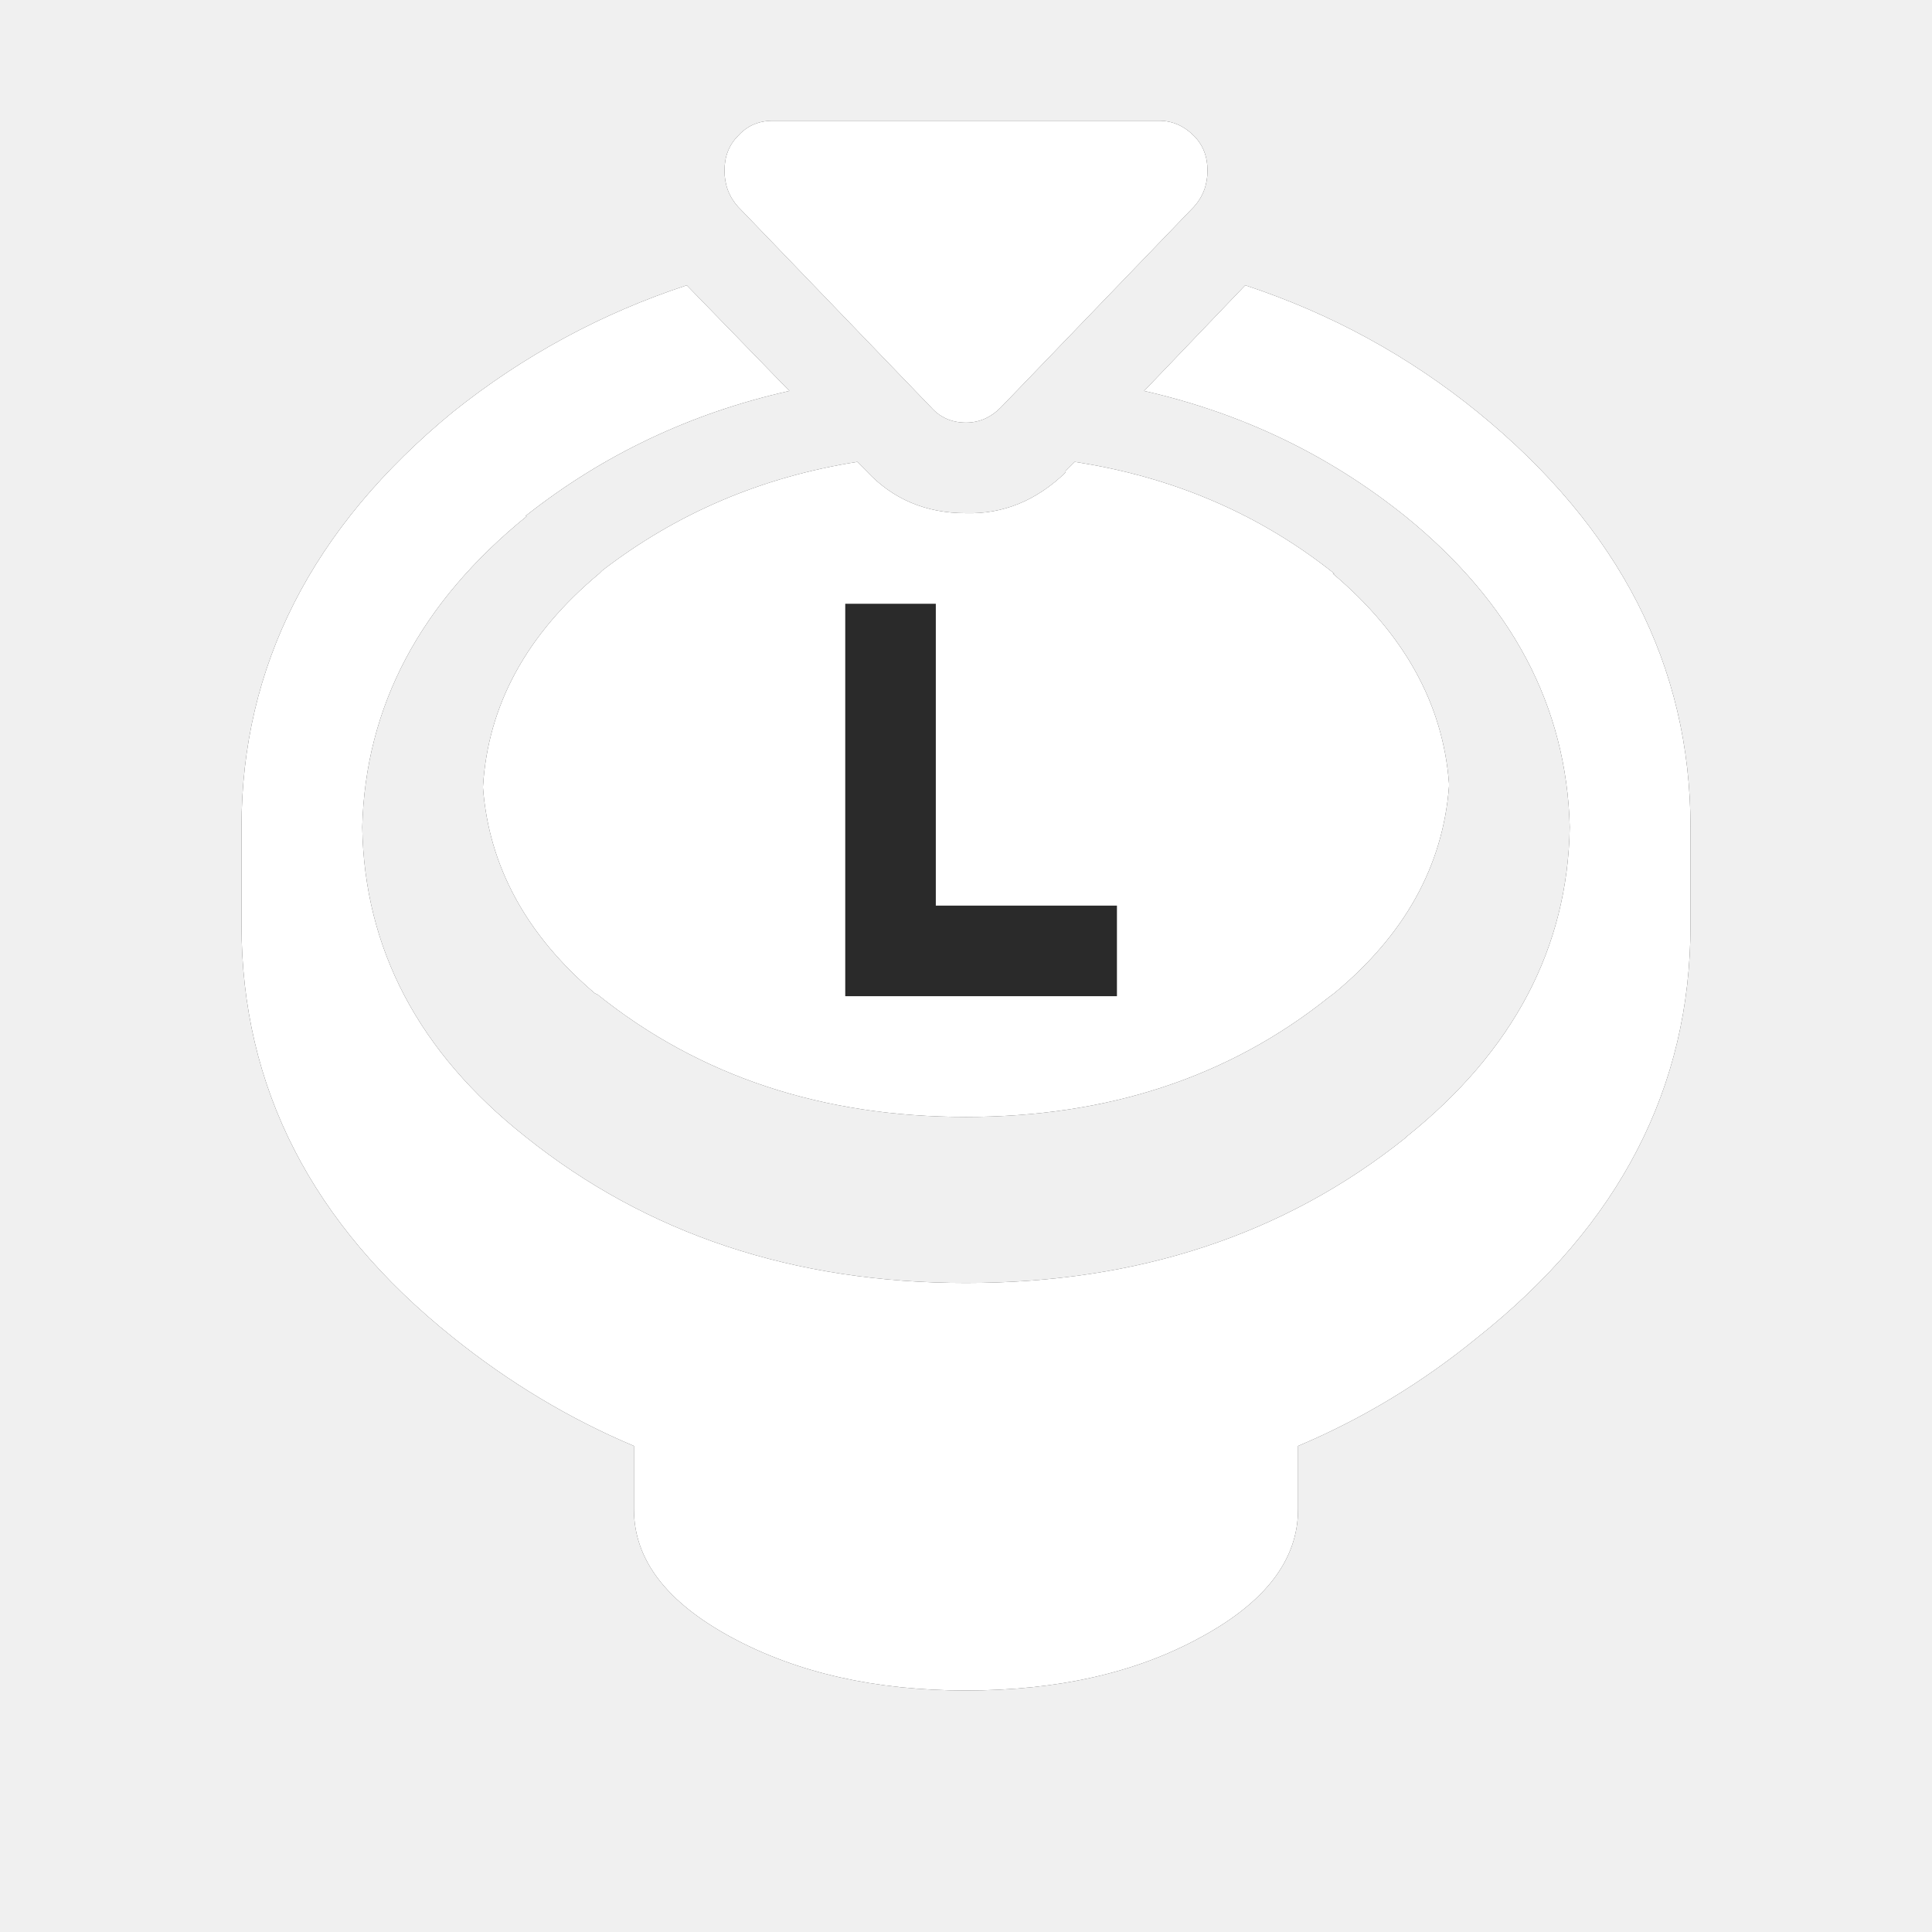
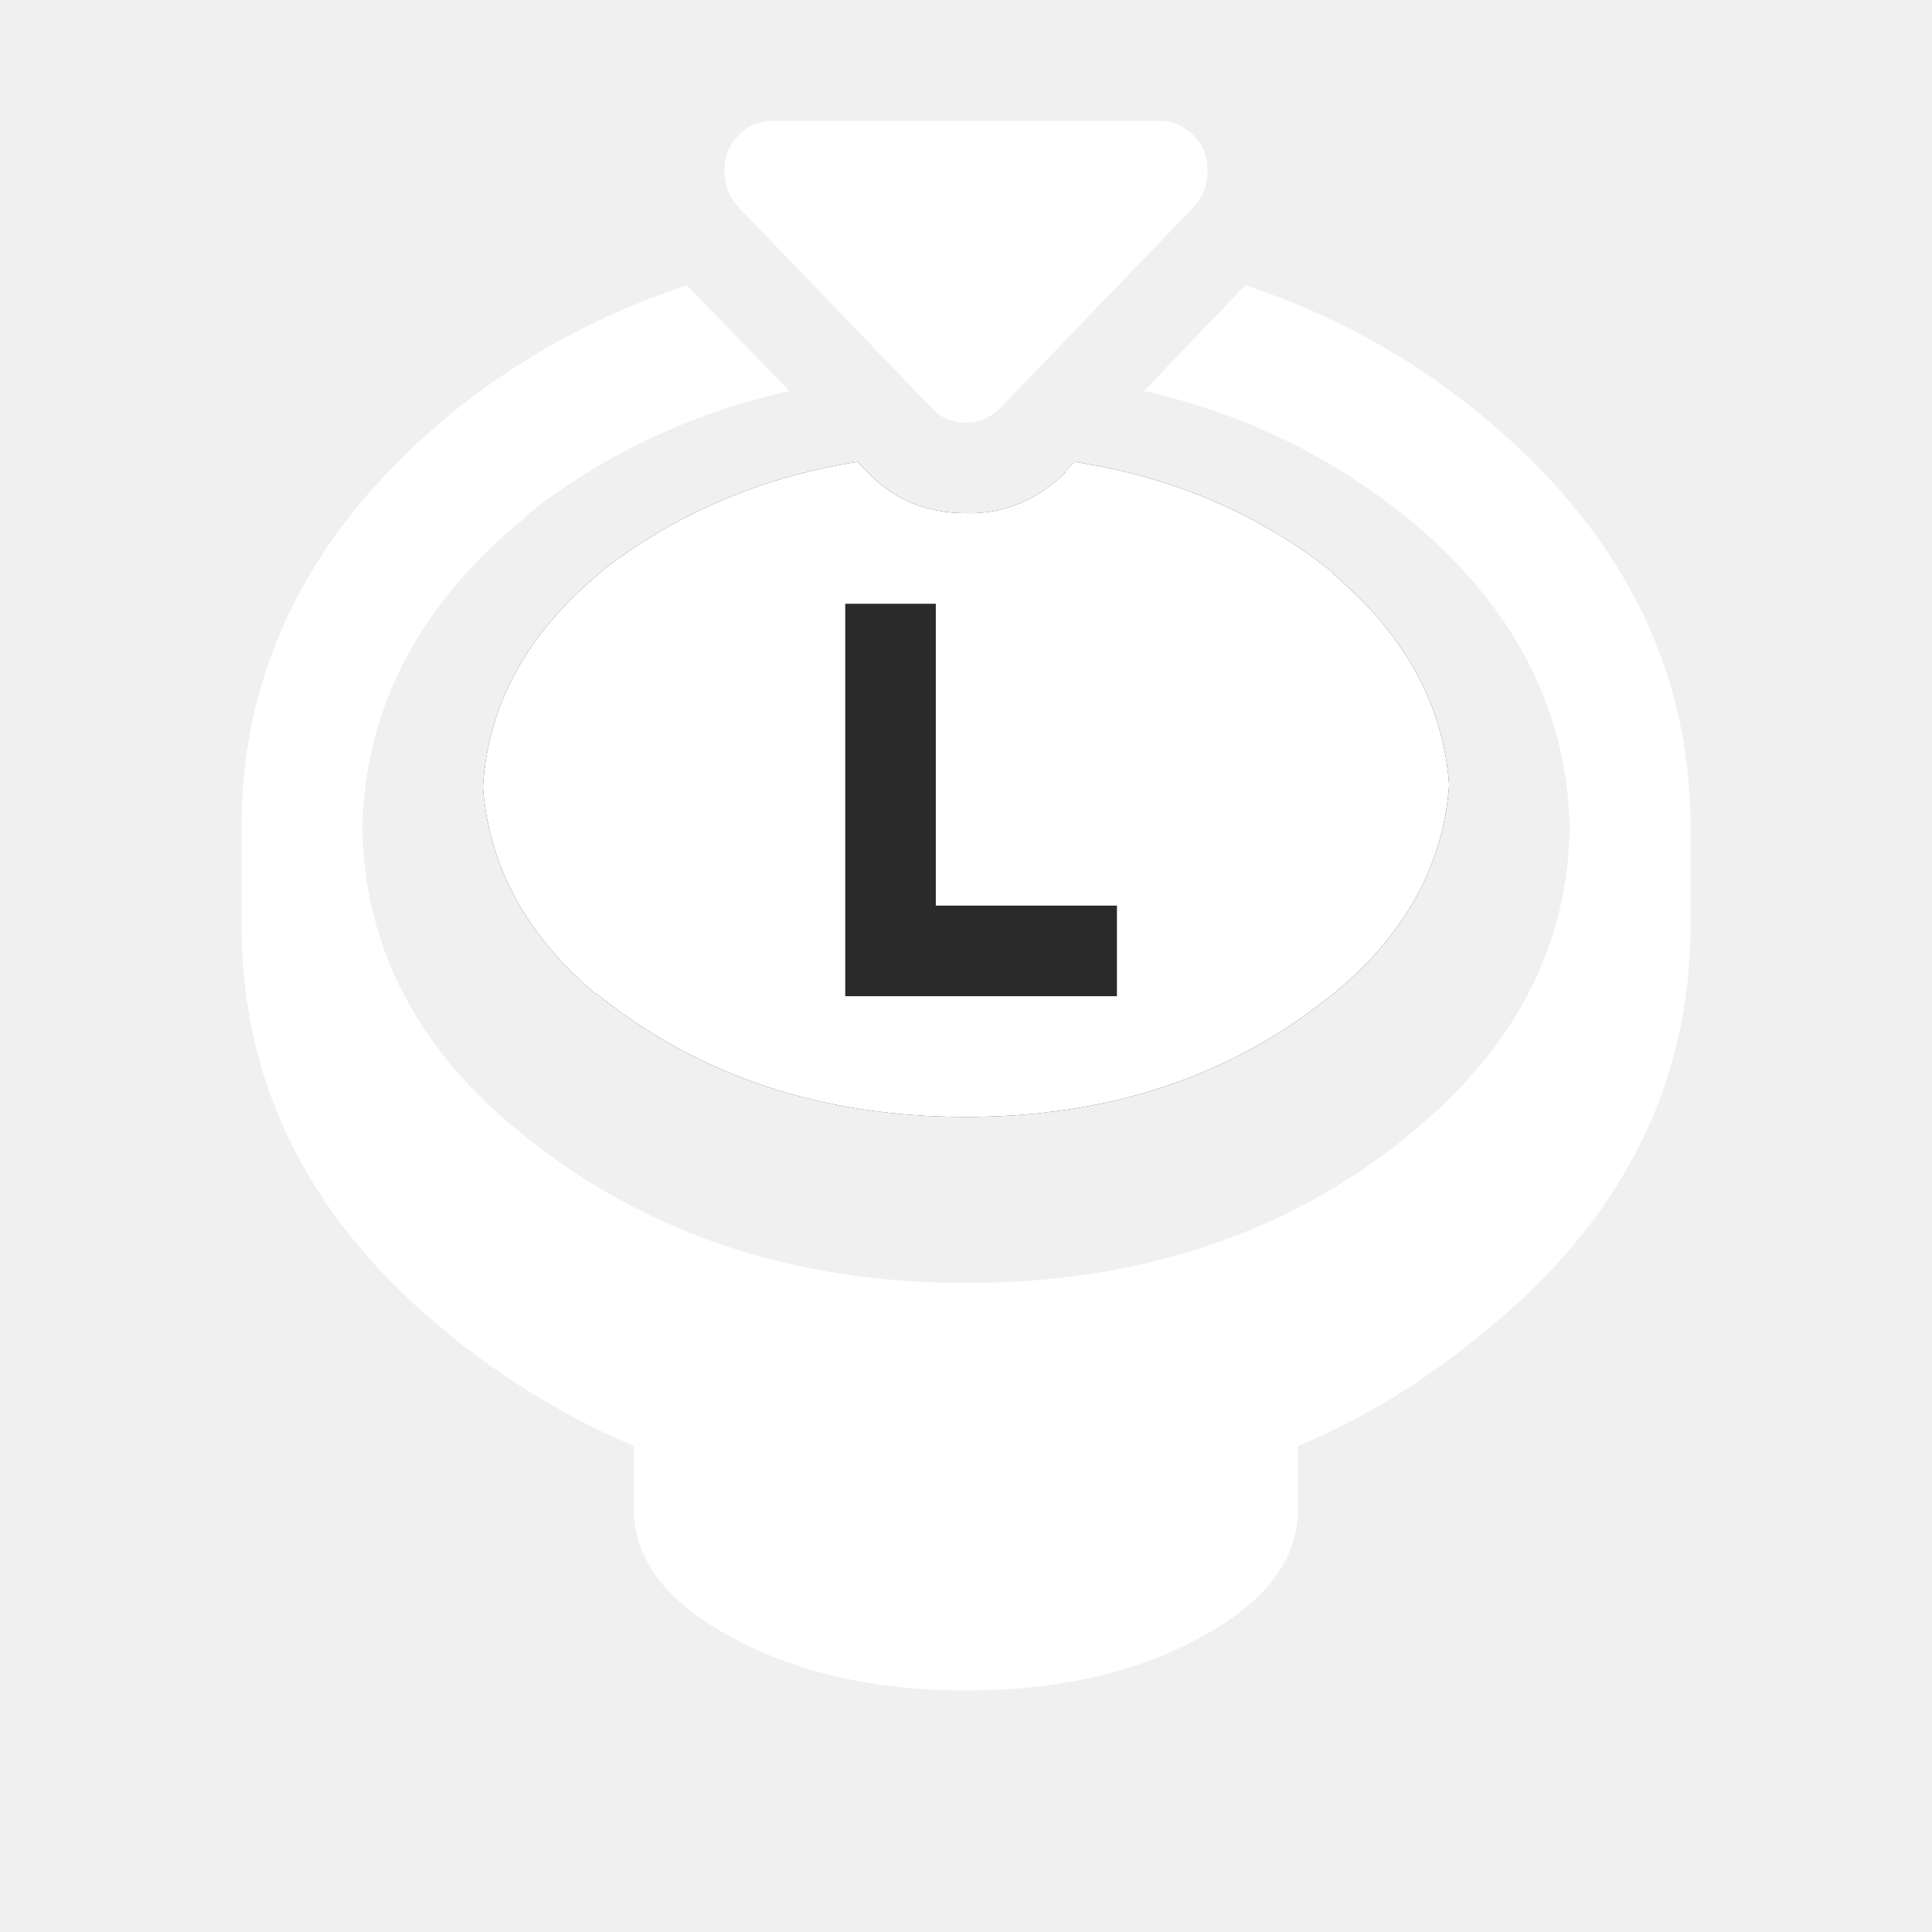
<svg xmlns="http://www.w3.org/2000/svg" width="64" height="64">
  <defs />
  <g>
-     <path stroke="none" fill="#2A2A2A" d="M43 50 Q43 52.5 39.75 54.25 36.55 56 32 56 27.5 56 24.25 54.25 21 52.5 21 50 L21 47.9 Q17.8 46.55 15 44.3 8 38.7 8 30.65 L8 30.1 8 29.55 8 29 8 28.5 8 28.1 8 27.95 8 27.4 Q8 19.4 15 13.65 18.5 10.85 22.75 9.45 L26.15 12.95 Q21.25 14.05 17.4 17.1 L17.45 17.1 Q12.15 21.4 12 27.4 12.1 33.45 17.4 37.65 23.45 42.5 32 42.5 40.55 42.5 46.55 37.7 L46.6 37.65 Q51.9 33.4 52 27.4 51.85 21.4 46.55 17.1 42.75 14.05 37.9 12.95 L41.25 9.45 Q45.5 10.85 48.95 13.65 56 19.4 56 27.4 L56 27.95 56 28.1 56 28.5 56 29 56 29.55 56 30.1 56 30.65 Q56 38.7 48.95 44.3 46.2 46.55 43 47.9 L43 50" />
    <path stroke="none" fill="#2A2A2A" d="M44.15 19 Q47.7 22 48 25.95 L48 26.05 Q47.7 30 44.2 32.9 L44 33.05 Q39.05 37 32 37 24.85 37 19.8 32.95 L19.7 32.9 Q16.3 30 16 26.1 L16 26.05 Q16.25 22 19.85 19 L19.95 18.9 Q23.65 16.05 28.4 15.3 L28.7 15.6 Q30 17 32 17 33.85 17.05 35.3 15.65 L35.3 15.6 35.6 15.3 Q40.5 16.05 44.2 19 L44.15 19" />
-     <path stroke="none" fill="#2A2A2A" d="M30.85 13.5 L24.45 6.85 Q24 6.35 24 5.65 24 4.95 24.45 4.5 24.9 4 25.6 4 L38.4 4 Q39.05 4 39.55 4.5 40 4.95 40 5.65 40 6.35 39.55 6.85 L33.15 13.5 Q32.65 14 32 14 31.3 14 30.85 13.5" />
    <path stroke="none" fill="#FFFFFF" d="M43 50 Q43 52.5 39.75 54.25 36.55 56 32 56 27.5 56 24.25 54.25 21 52.5 21 50 L21 47.9 Q17.8 46.55 15 44.3 8 38.7 8 30.65 L8 30.1 8 29.55 8 29 8 28.5 8 28.1 8 27.95 8 27.4 Q8 19.4 15 13.65 18.5 10.85 22.75 9.45 L26.15 12.95 Q21.25 14.05 17.4 17.1 L17.45 17.1 Q12.15 21.4 12 27.4 12.1 33.45 17.4 37.65 23.45 42.5 32 42.5 40.55 42.5 46.55 37.7 L46.6 37.65 Q51.9 33.4 52 27.4 51.85 21.4 46.55 17.1 42.75 14.05 37.9 12.95 L41.25 9.45 Q45.5 10.85 48.95 13.65 56 19.4 56 27.4 L56 27.95 56 28.1 56 28.5 56 29 56 29.55 56 30.1 56 30.65 Q56 38.7 48.95 44.3 46.2 46.55 43 47.9 L43 50 M44.15 19 Q47.7 22 48 25.95 L48 26.05 Q47.7 30 44.2 32.9 L44 33.05 Q39.05 37 32 37 24.85 37 19.8 32.95 L19.7 32.9 Q16.3 30 16 26.1 L16 26.05 Q16.25 22 19.85 19 L19.95 18.9 Q23.65 16.05 28.4 15.3 L28.7 15.6 Q30 17 32 17 33.85 17.05 35.3 15.65 L35.3 15.6 35.6 15.3 Q40.5 16.05 44.2 19 L44.15 19 M30.85 13.5 L24.45 6.85 Q24 6.35 24 5.65 24 4.95 24.45 4.5 24.9 4 25.6 4 L38.4 4 Q39.05 4 39.55 4.5 40 4.95 40 5.65 40 6.35 39.55 6.85 L33.15 13.5 Q32.65 14 32 14 31.3 14 30.85 13.5 M31 30 L31 20 28 20 28 33 37 33 37 30 31 30" />
  </g>
</svg>
